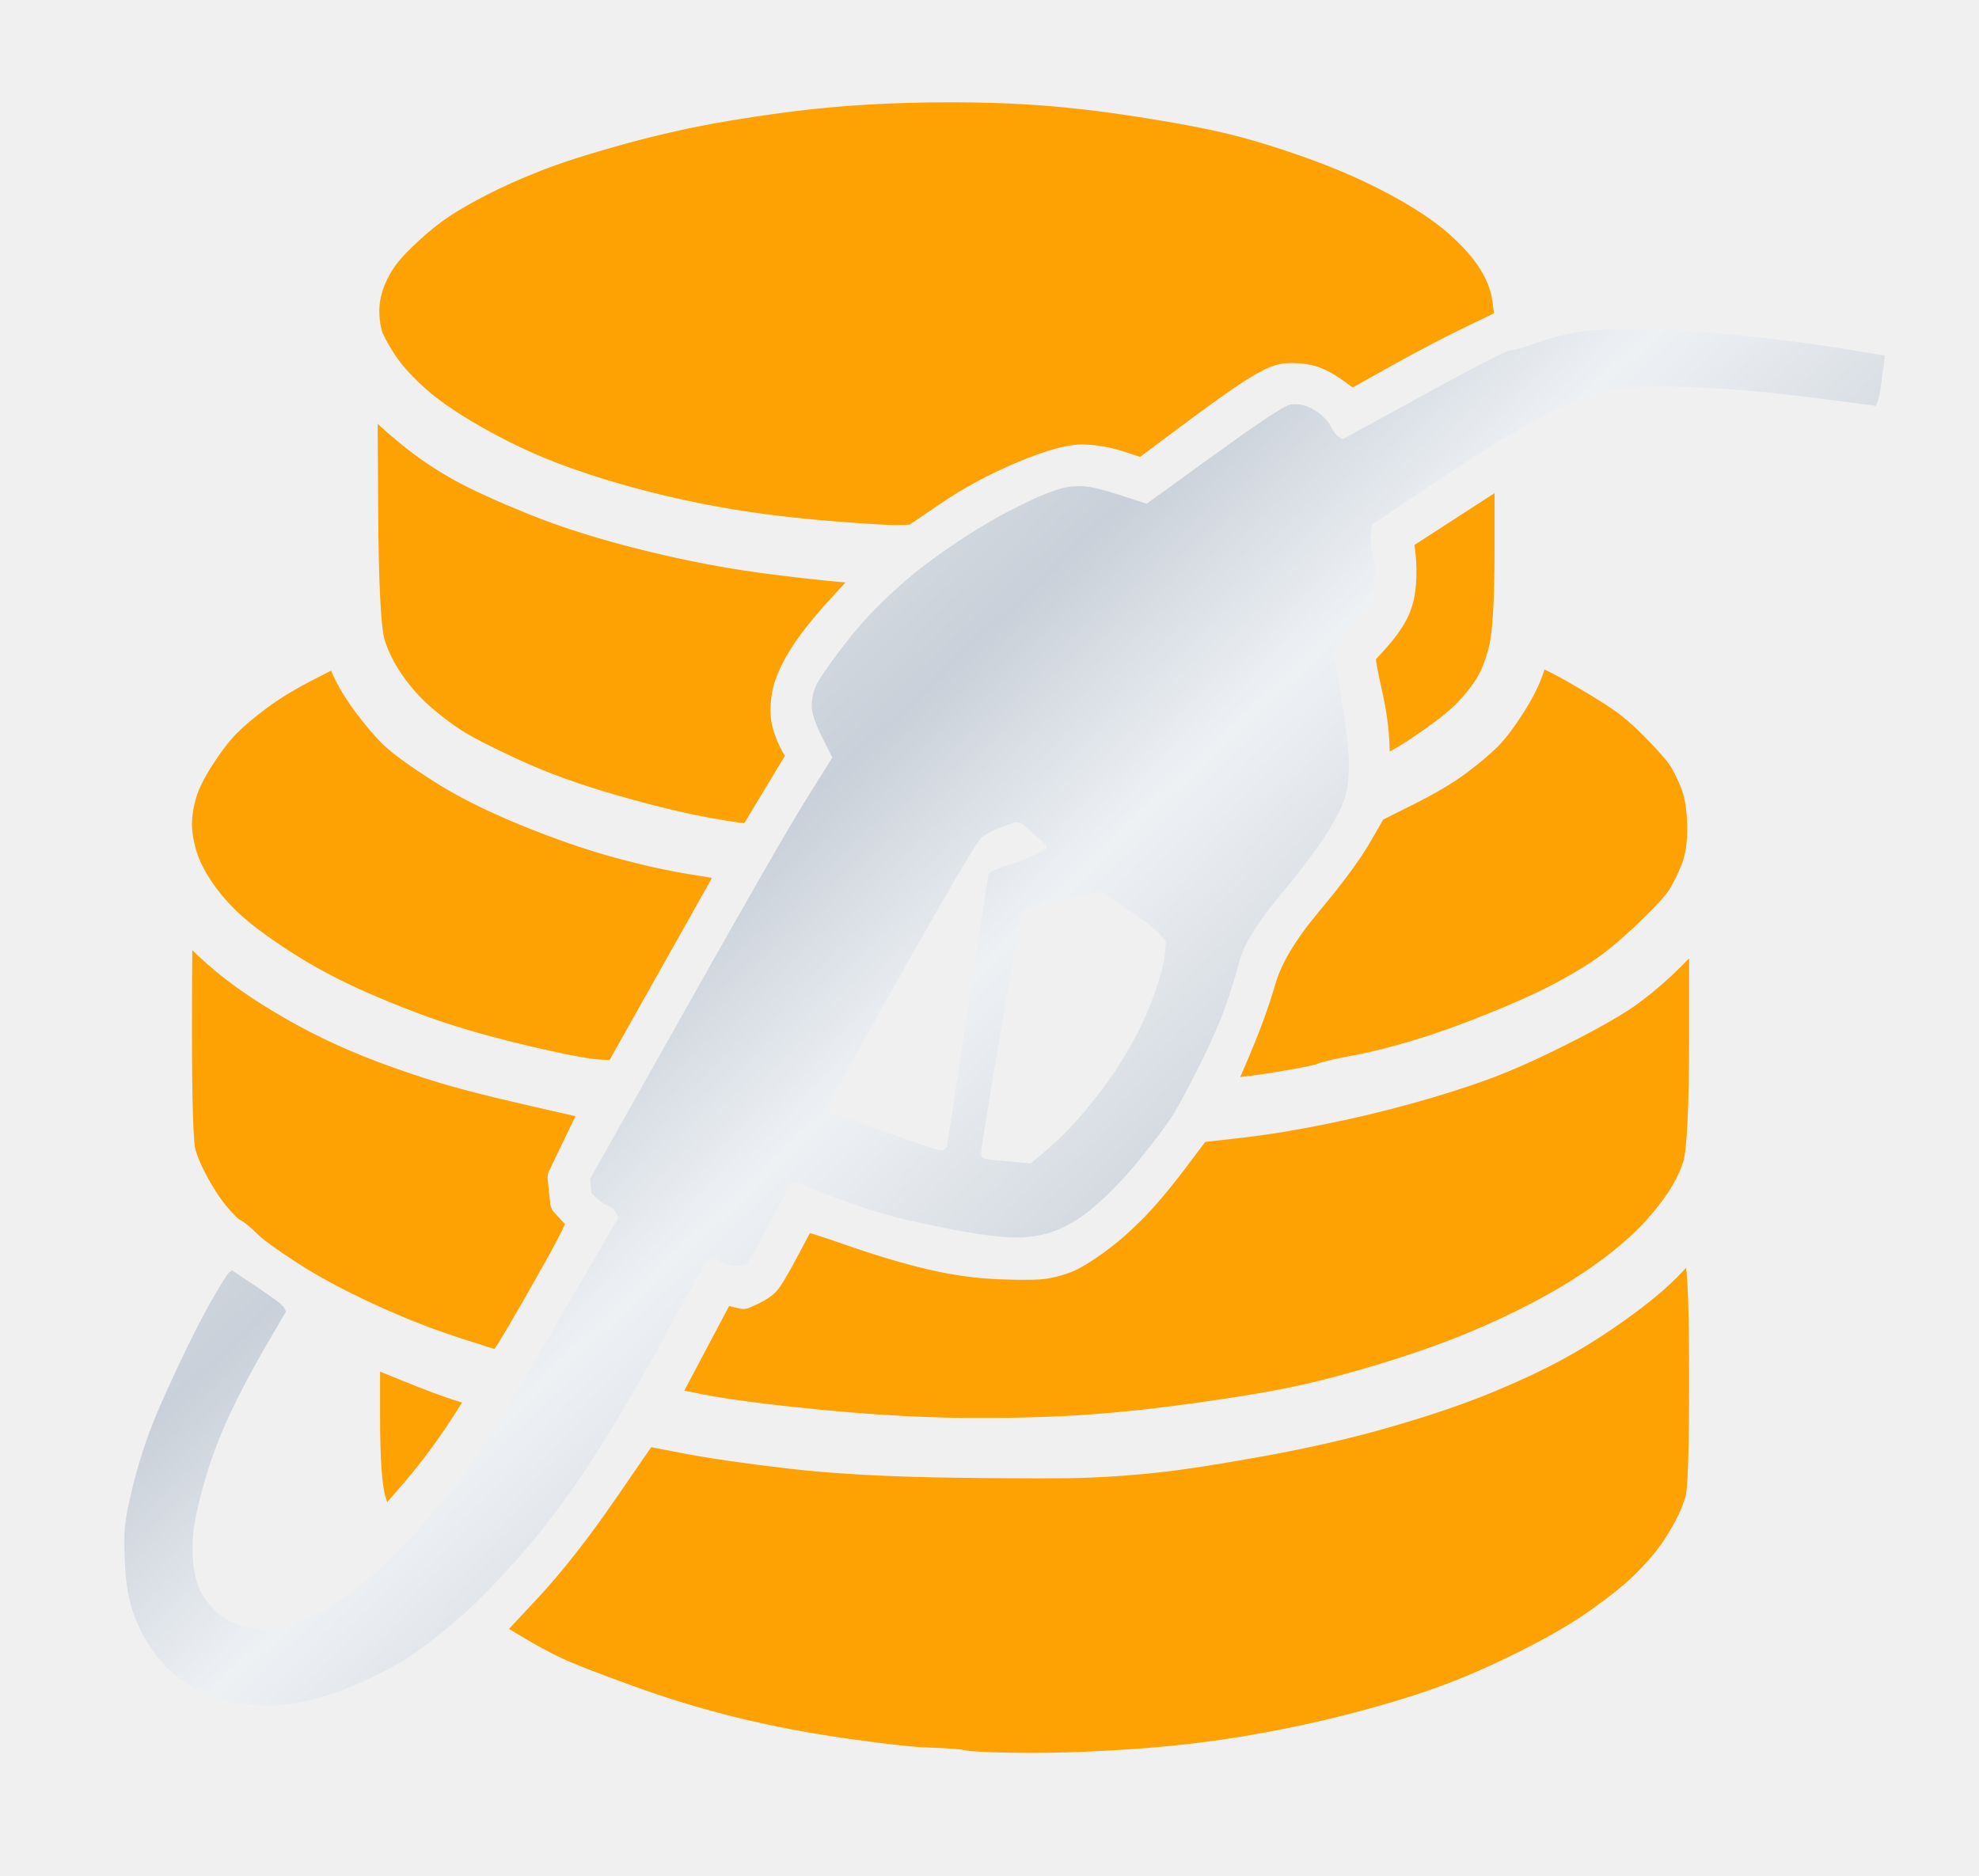
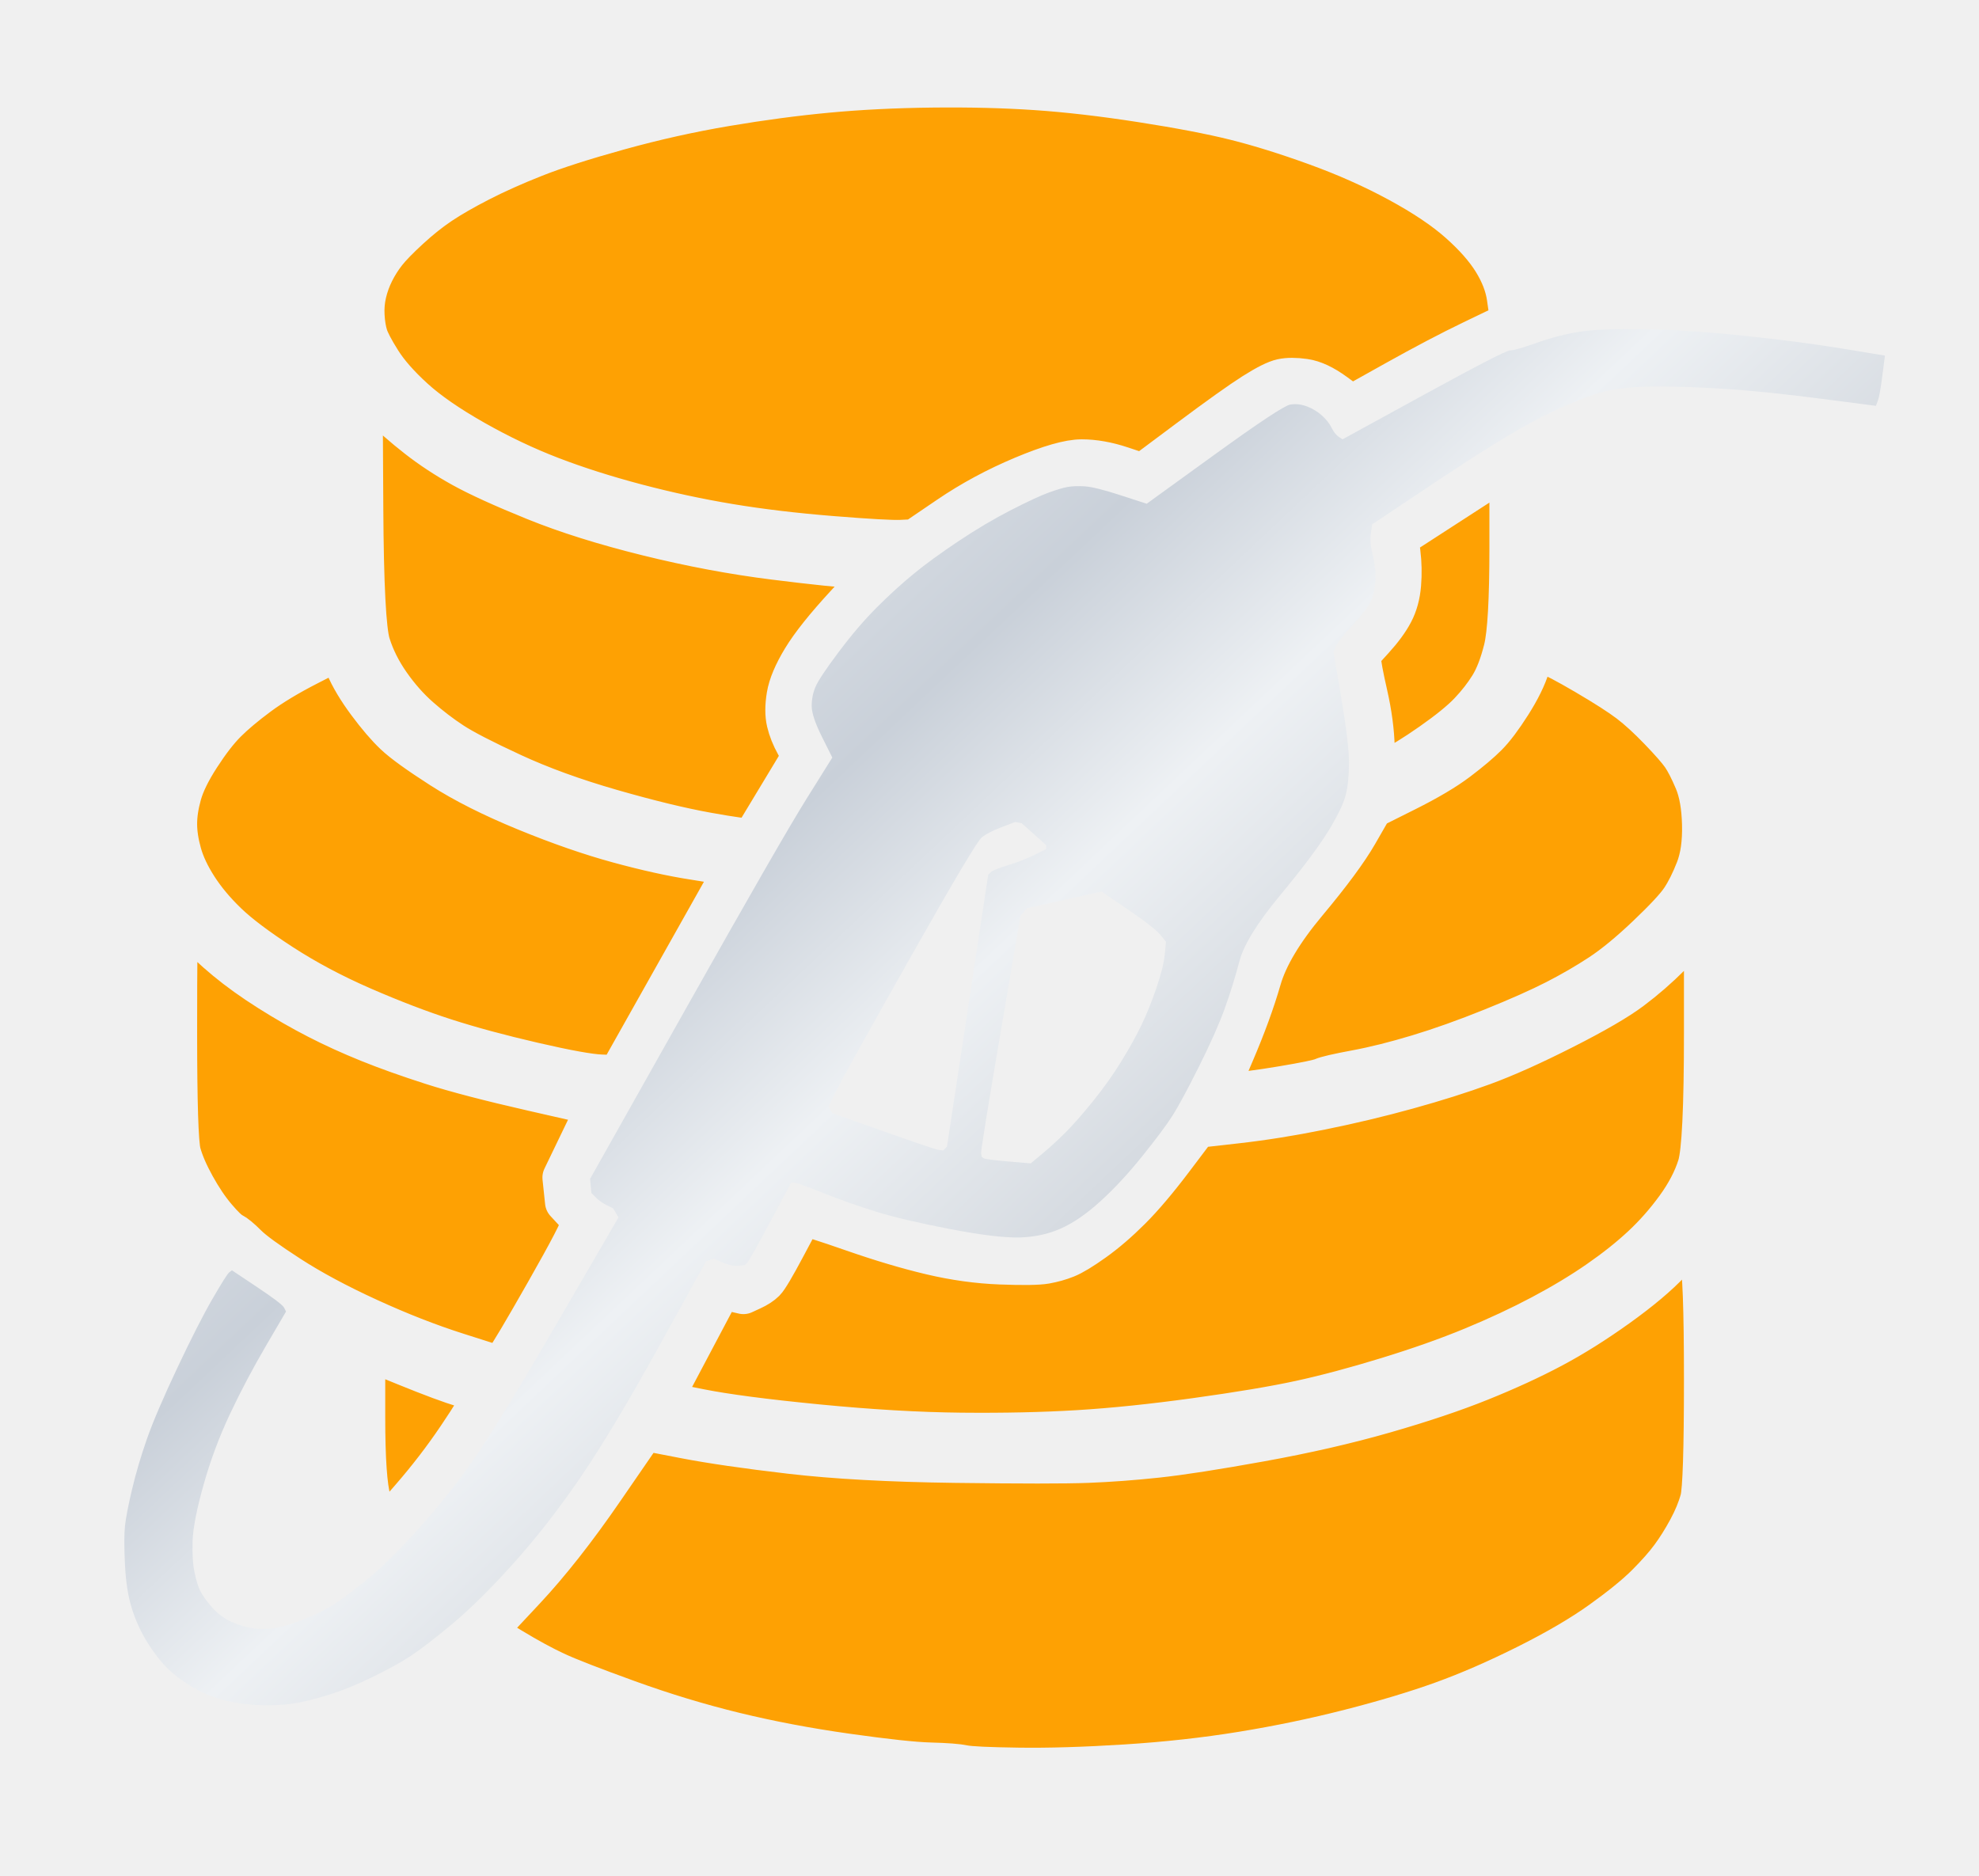
<svg xmlns="http://www.w3.org/2000/svg" xmlns:xlink="http://www.w3.org/1999/xlink" viewBox="0 0 1536 1456" aria-label="Fuel nozzle over stacked coins">
  <defs>
    <linearGradient id="nozzle-white" x1="300" y1="250" x2="1150" y2="1150" gradientUnits="userSpaceOnUse">
      <stop offset="0" stop-color="#ffffff" />
      <stop offset=".4" stop-color="#c9d0d9" />
      <stop offset=".55" stop-color="#eef1f4" />
      <stop offset="1" stop-color="#a7b0bc" />
    </linearGradient>
    <path id="coins" fill-rule="evenodd" d="M804 69.5q-37-2.5-80.5-2t-81 4-79 10.5-83 18.5-65.5 21-42.5 19T342 158t-24.5 19.5-18 18.5-9.5 15-6 16.5-1.5 17.5 2.5 15.5 10.5 20 25.5 29 47 32.5 60 28.5 66 21 72 15.5 79.5 9.5 54 3l10.5-.5 26.5-18q26.5-18 57.5-31t45.5-13 31 5.5L887 368l35.5-26.5q35.5-26.5 50.5-36t22-11 17.5 0 23.5 11l13 9.5 34-19q34-19 60-31.5l26-12.5 1.5-3.5 1.5-3.5-2-14q-2-14-11-28.5t-26.5-30-47-31.5-64-28.5T959 93t-73-14-82-9.5m509.5 895-2.5-.5-14.5 15.5q-14.5 15.5-41 34.5t-51 32-55.5 25.5-74.5 25-96 22T898 1131t-54 4-102.5 0-128-7-82.5-12l-31-6-32 46.5q-32 46.5-61 77.5l-29 31v3l19 11.5q19 11.5 34 18.5t56.5 22 82.5 25 87 16.5 65 7 26 2 42.5 2 83-2.5 90.5-10 84-17.5 71.5-21.5 65.5-28.5 58-34 35-28.5 19-21.5 13.5-21.5 9.5-23 3-93.5-3.5-94L1316 965zm8-250.5h-1.5l-4.5 6.5q-4.5 6.5-19 21T1266 768t-52.5 30.5-62.5 28-58.5 18.5-67 16-65.5 10.5l-31 3.5-18.5 24.5q-18.5 24.5-33 39T849 963t-21.5 13-16 4.5-35 .5-54-7.5-60.5-18-36.5-11.5H622l-12.5 23.5q-12.5 23.5-16 27t-10 6.5l-6.5 3-6.5-1.5-6.5-1.5-3 1-3 1-22.5 42.5L513 1088l30 6q30 6 91.5 12t111.5 6.5 91-2 91.5-9.5 80.5-13.5 67.5-18 66.5-23.5 53.5-25 44-26.5 34-27 26.5-30 17-32.5 5-103.5V714zm-1053-197-5.5-13-23.5 12q-23.5 12-39 23.5t-25 21T155 587t-14.5 29.5-3.5 23 3.5 23T153 689t23 27.5 42.5 32 63 33.5 64 24.5T414 825t52.5 9.5l13.5.5 45-80 45-80-2.5-2q-2.5-2-28.5-6t-59-13-72-25-65.5-33-36-26-21-24.5-17-28.5m27-202.5L283 302l-1 1-1 1 .5 90q.5 90 5.5 106t15.5 31 23 26 25.5 19.5 46.5 24 77 28 74 18T582 651l3-1 19-31.5 19-31.5-5-9q-5-9-7-17.5t0-20.5 12-28.5 33.5-42L680 444v-3l-15.5-.5Q649 440 601 434t-98.5-18.5T415 388t-56-25.5-35-23-28.5-25m904 192.5-8.5-3-4 13q-4 13-14.5 29.5T1154 571t-22.5 19-40.5 24l-26 13-11.5 20q-11.5 20-39.5 53.5T978.5 760t-21 57.5L944 849l12-.5q12-.5 39-5t31.5-6.5 26-6 48-12 57.5-20.5 49.5-22 34.5-20 36.5-30T1305 698t11.5-23 5-35-6-34-10-19.5-17.5-20-23.5-21.5-33.5-21.5-31.5-16.5M150 721l-11-12-1 4.5q-1 4.5-1 87.5t3 94 11 25.5 16.5 24.5 12.5 12 11.5 9.5 33 24 61.5 33 69 27l33 10.5 4.5-5.5q4.5-5.5 31.5-53t27-52V946l-6-6.5-6-6.5-1-9.5-1-9.5 13.5-28 13.5-28-50.5-11.5Q363 835 335 826t-49-17.5-39.5-18T209 769t-33.5-24-25.5-24m1021-358-1-1-42.5 27.5L1085 417l1.5 12q1.5 12 .5 24.5t-6 22-15 20.5l-10 11v5q0 5 5 27t5.5 41l.5 19 1 1 1 1 11-5q11-5 31-19t29.5-24 16-20.5 11-28.5 4.5-79v-61zm-855.5 697-29.5-12-1.5 1.5-1.5 1.5v49q0 49 4.5 64.5t6.5 18.5l2 3h3l20-23q20-23 36.5-47.5t18-29.5l1.5-5-15-4.5q-15-4.5-44.5-16.5" />
    <path id="nozzle" fill-rule="evenodd" d="M1275.5 255.5q-33.5-.5-49.5 2t-33 8.5-21 6-67 34.5l-63 34.5-3-2q-3-2-5.5-7t-7.5-9.5-11.5-7-13-1.5-59 39L890 391l-20-6.5q-20-6.5-28-7t-13.5.5-15 4.5-29 13.5-40.5 24-35 25.5-28.5 26T651 506t-18 27-3 15 8 24l8 16-20 32q-20 32-94 163.5L458 915l.5 5.5.5 5.5 3.5 3.5q3.5 3.5 8.5 6l5 2.5 2 3.5 2 3.5-46.5 80q-46.5 80-66 108t-43 54-41.5 40.5-26.5 19.5-21 10-21 6.5-17 .5-17.5-5-15.5-11.5-9-12.5-4.5-14.5-1.5-24.5 8.5-43.5 20.5-55 28-53L222 1018l-1.5-3q-1.5-3-21-16L180 986l-2 1.5q-2 1.5-13 20.5t-27.5 54-23.5 55-11.5 39-5.5 28.5 0 30 5.5 34.5 12 26 15 19.5 19 14.5 25 10.5 27.5 4 25-1 27.5-6.5 35-14 30-16.5 32.5-25 47.5-47 51.5-66 61.5-102.5l36.5-66 3-1 3-1 7 3q7 3 12 2.5l5-.5 2-2q2-2 18-32l16-30h2.5q2.5 0 22.5 8t41 14.5 57.5 13.5 54 6.5 32-7 30.5-21 32.5-35T910 866t20.5-38 20-45 11.5-37 31.5-51 37.5-50 13.5-28 2.5-25-6-50.5l-6-35.5 2-4.5q2-4.5 13-16.5t14-18.5 3.5-16-2-19.5-1.5-17l1-7 55.5-37q55.5-37 84.5-50.5t44-16.5 38.5-3 53.5 2 72.5 7.5l42.5 5.5 1.5-4q1.5-4 3.5-19.5l2-15.5-33.5-5.5q-33.5-5.5-77-10t-77-5M826 698.5l29-6.5 20.5 14q20.5 14 25 19.5l4.5 5.5-1 10q-1 10-6.5 26T886 795.5t-15.5 28-22 31T827 879t-18 16.5l-9 7.5-17.5-1.5q-17.5-1.5-19-2.5l-1.5-1-.5-2.5q-.5-2.5 15-93.5l15.5-91 2.5-3 2.5-3zM777.5 642l10.5-4 2.5.5 2.5.5 9.5 8.5 9.5 8.5v3l-9 4.5q-9 4.5-20.5 8T769 677l-2 2-16 105.5L735 890l-1.5 1.5-1.5 1.5-3.5-.5q-3.5-.5-43-14.5L646 864l-1.5-2.5-1.5-2.5 7-14q7-14 57-102.5t55-92.5 15.5-8" />
    <mask id="ma">
-       <use xlink:href="#coins" href="#coins" fill="#fff" stroke="#000" stroke-width="24" stroke-linejoin="round" />
+       <use xlink:href="#coins" href="#coins" fill="#fff" stroke="#000" stroke-width="32" stroke-linejoin="round" />
    </mask>
  </defs>
  <use xlink:href="#coins" href="#coins" fill="#fea103" mask="url(#ma)" />
  <use xlink:href="#nozzle" href="#nozzle" fill="url(#nozzle-white)" />
</svg>
